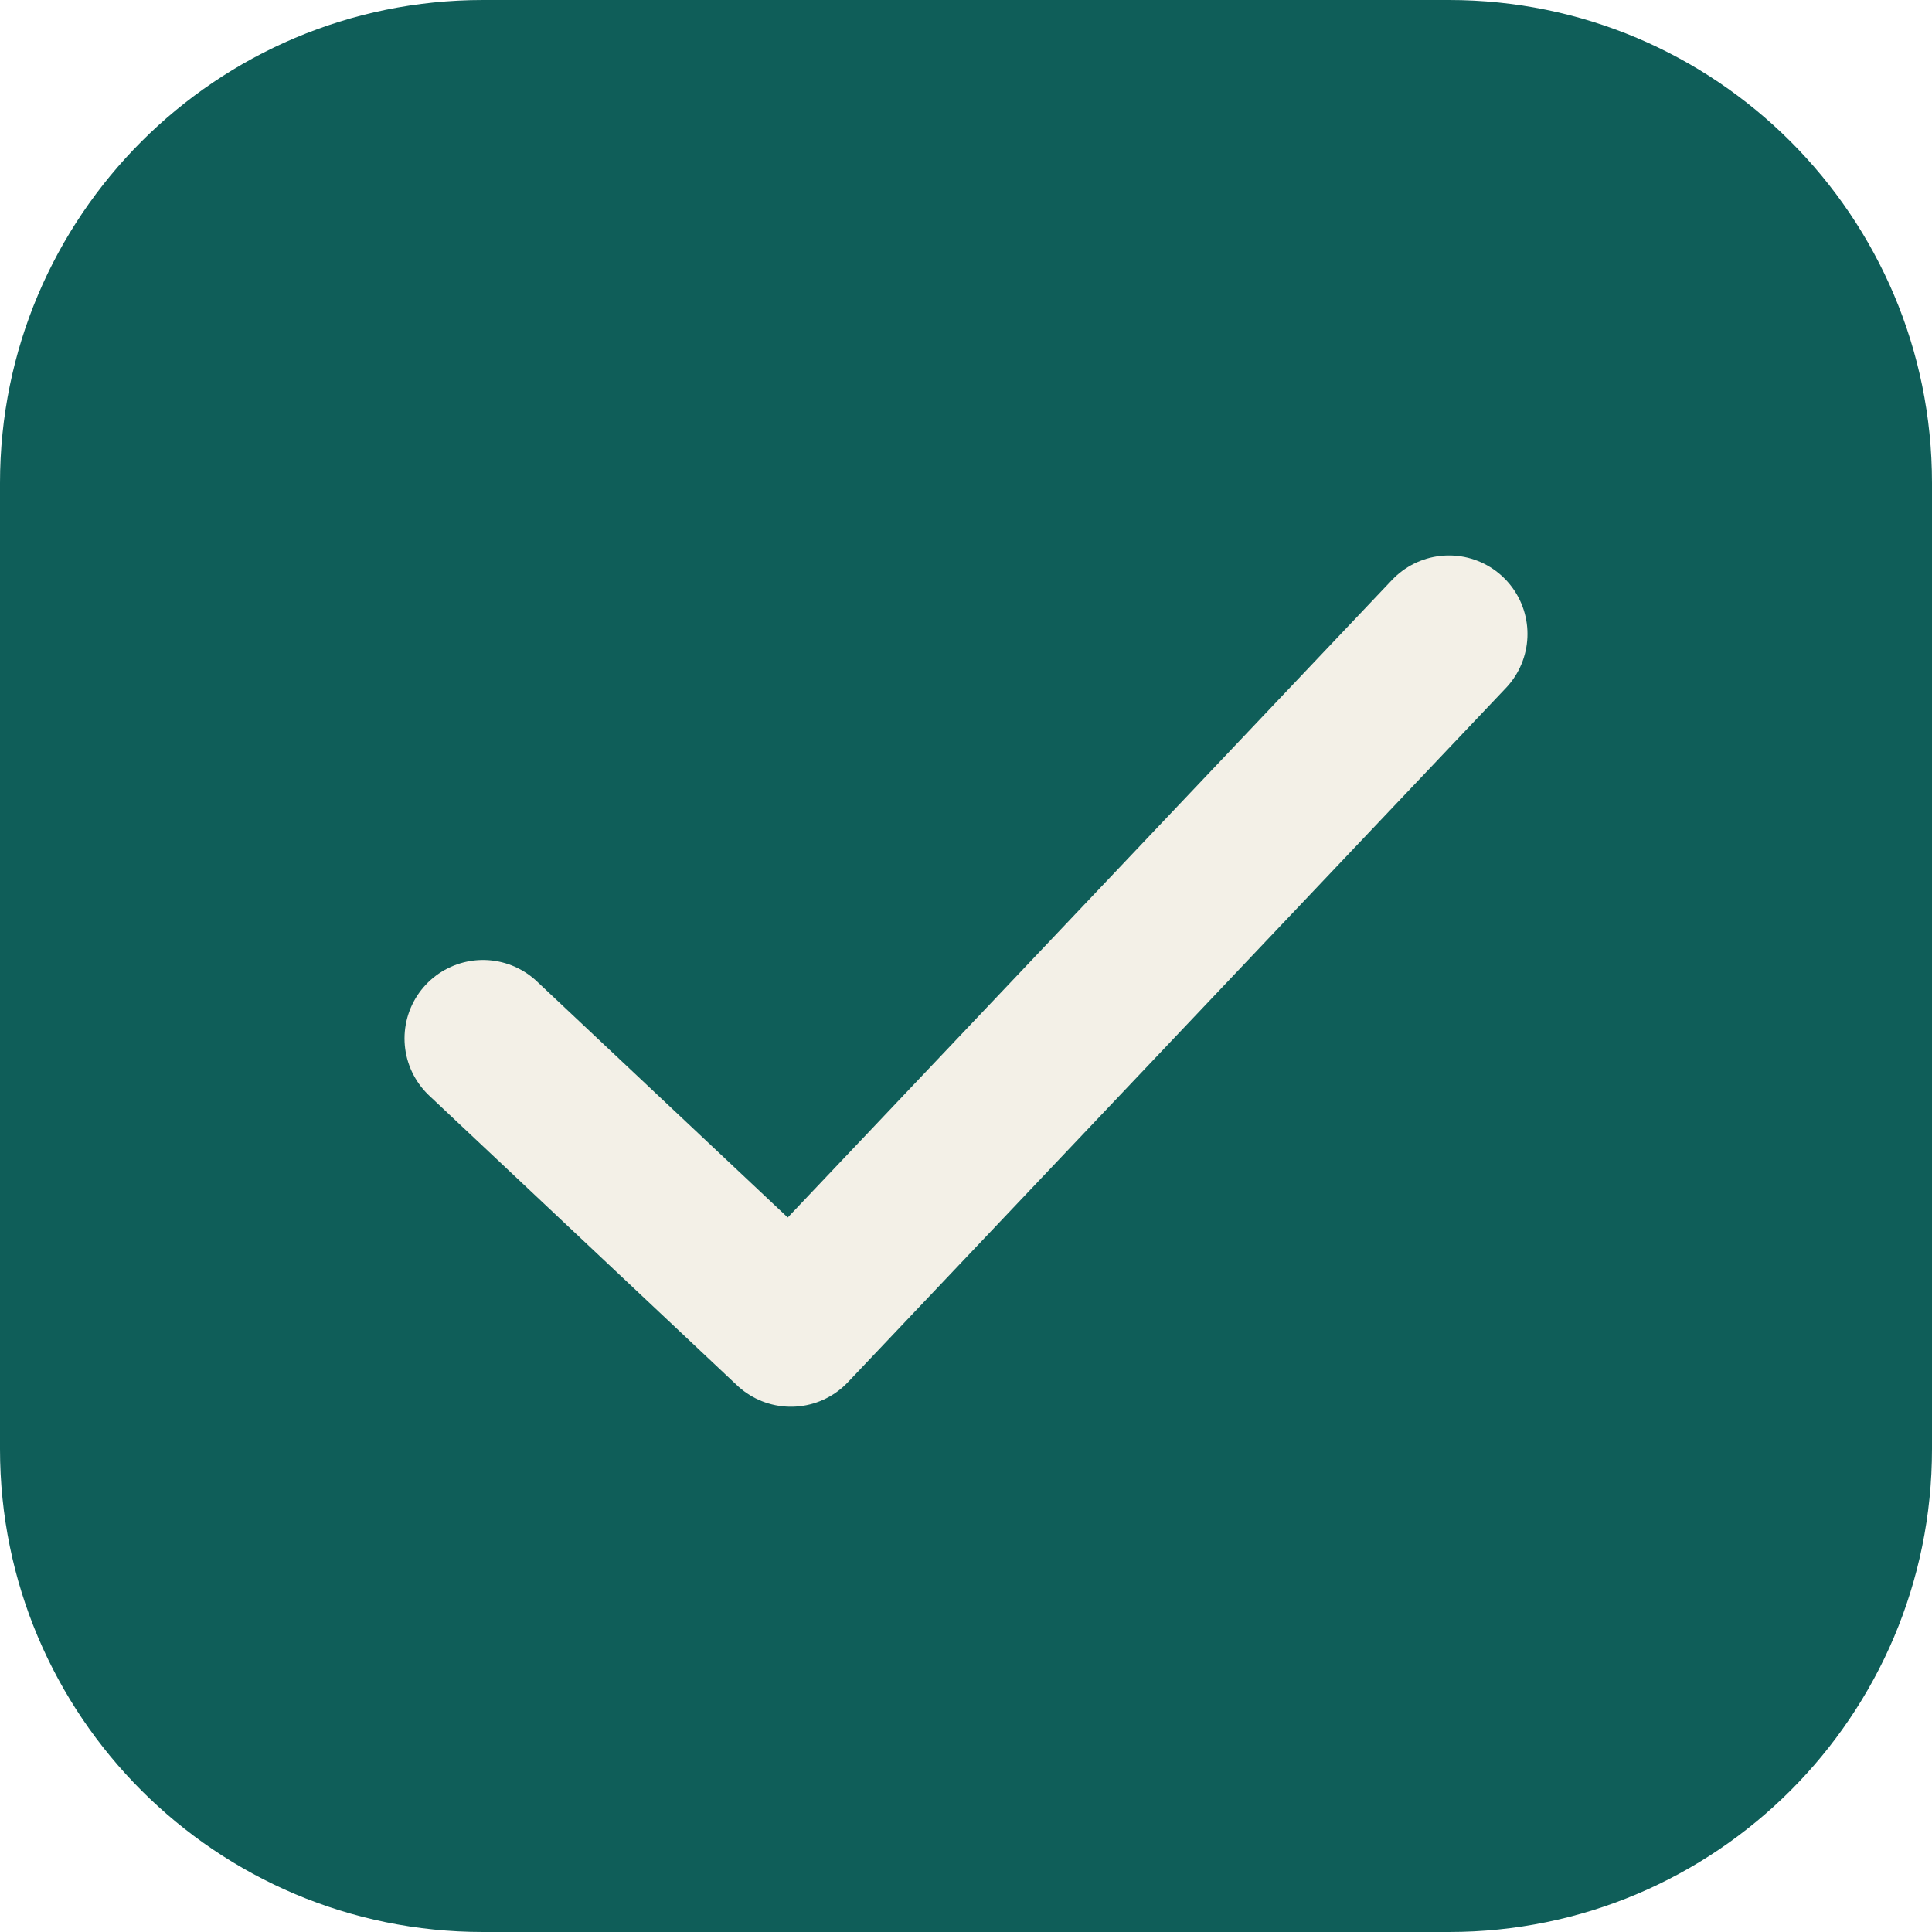
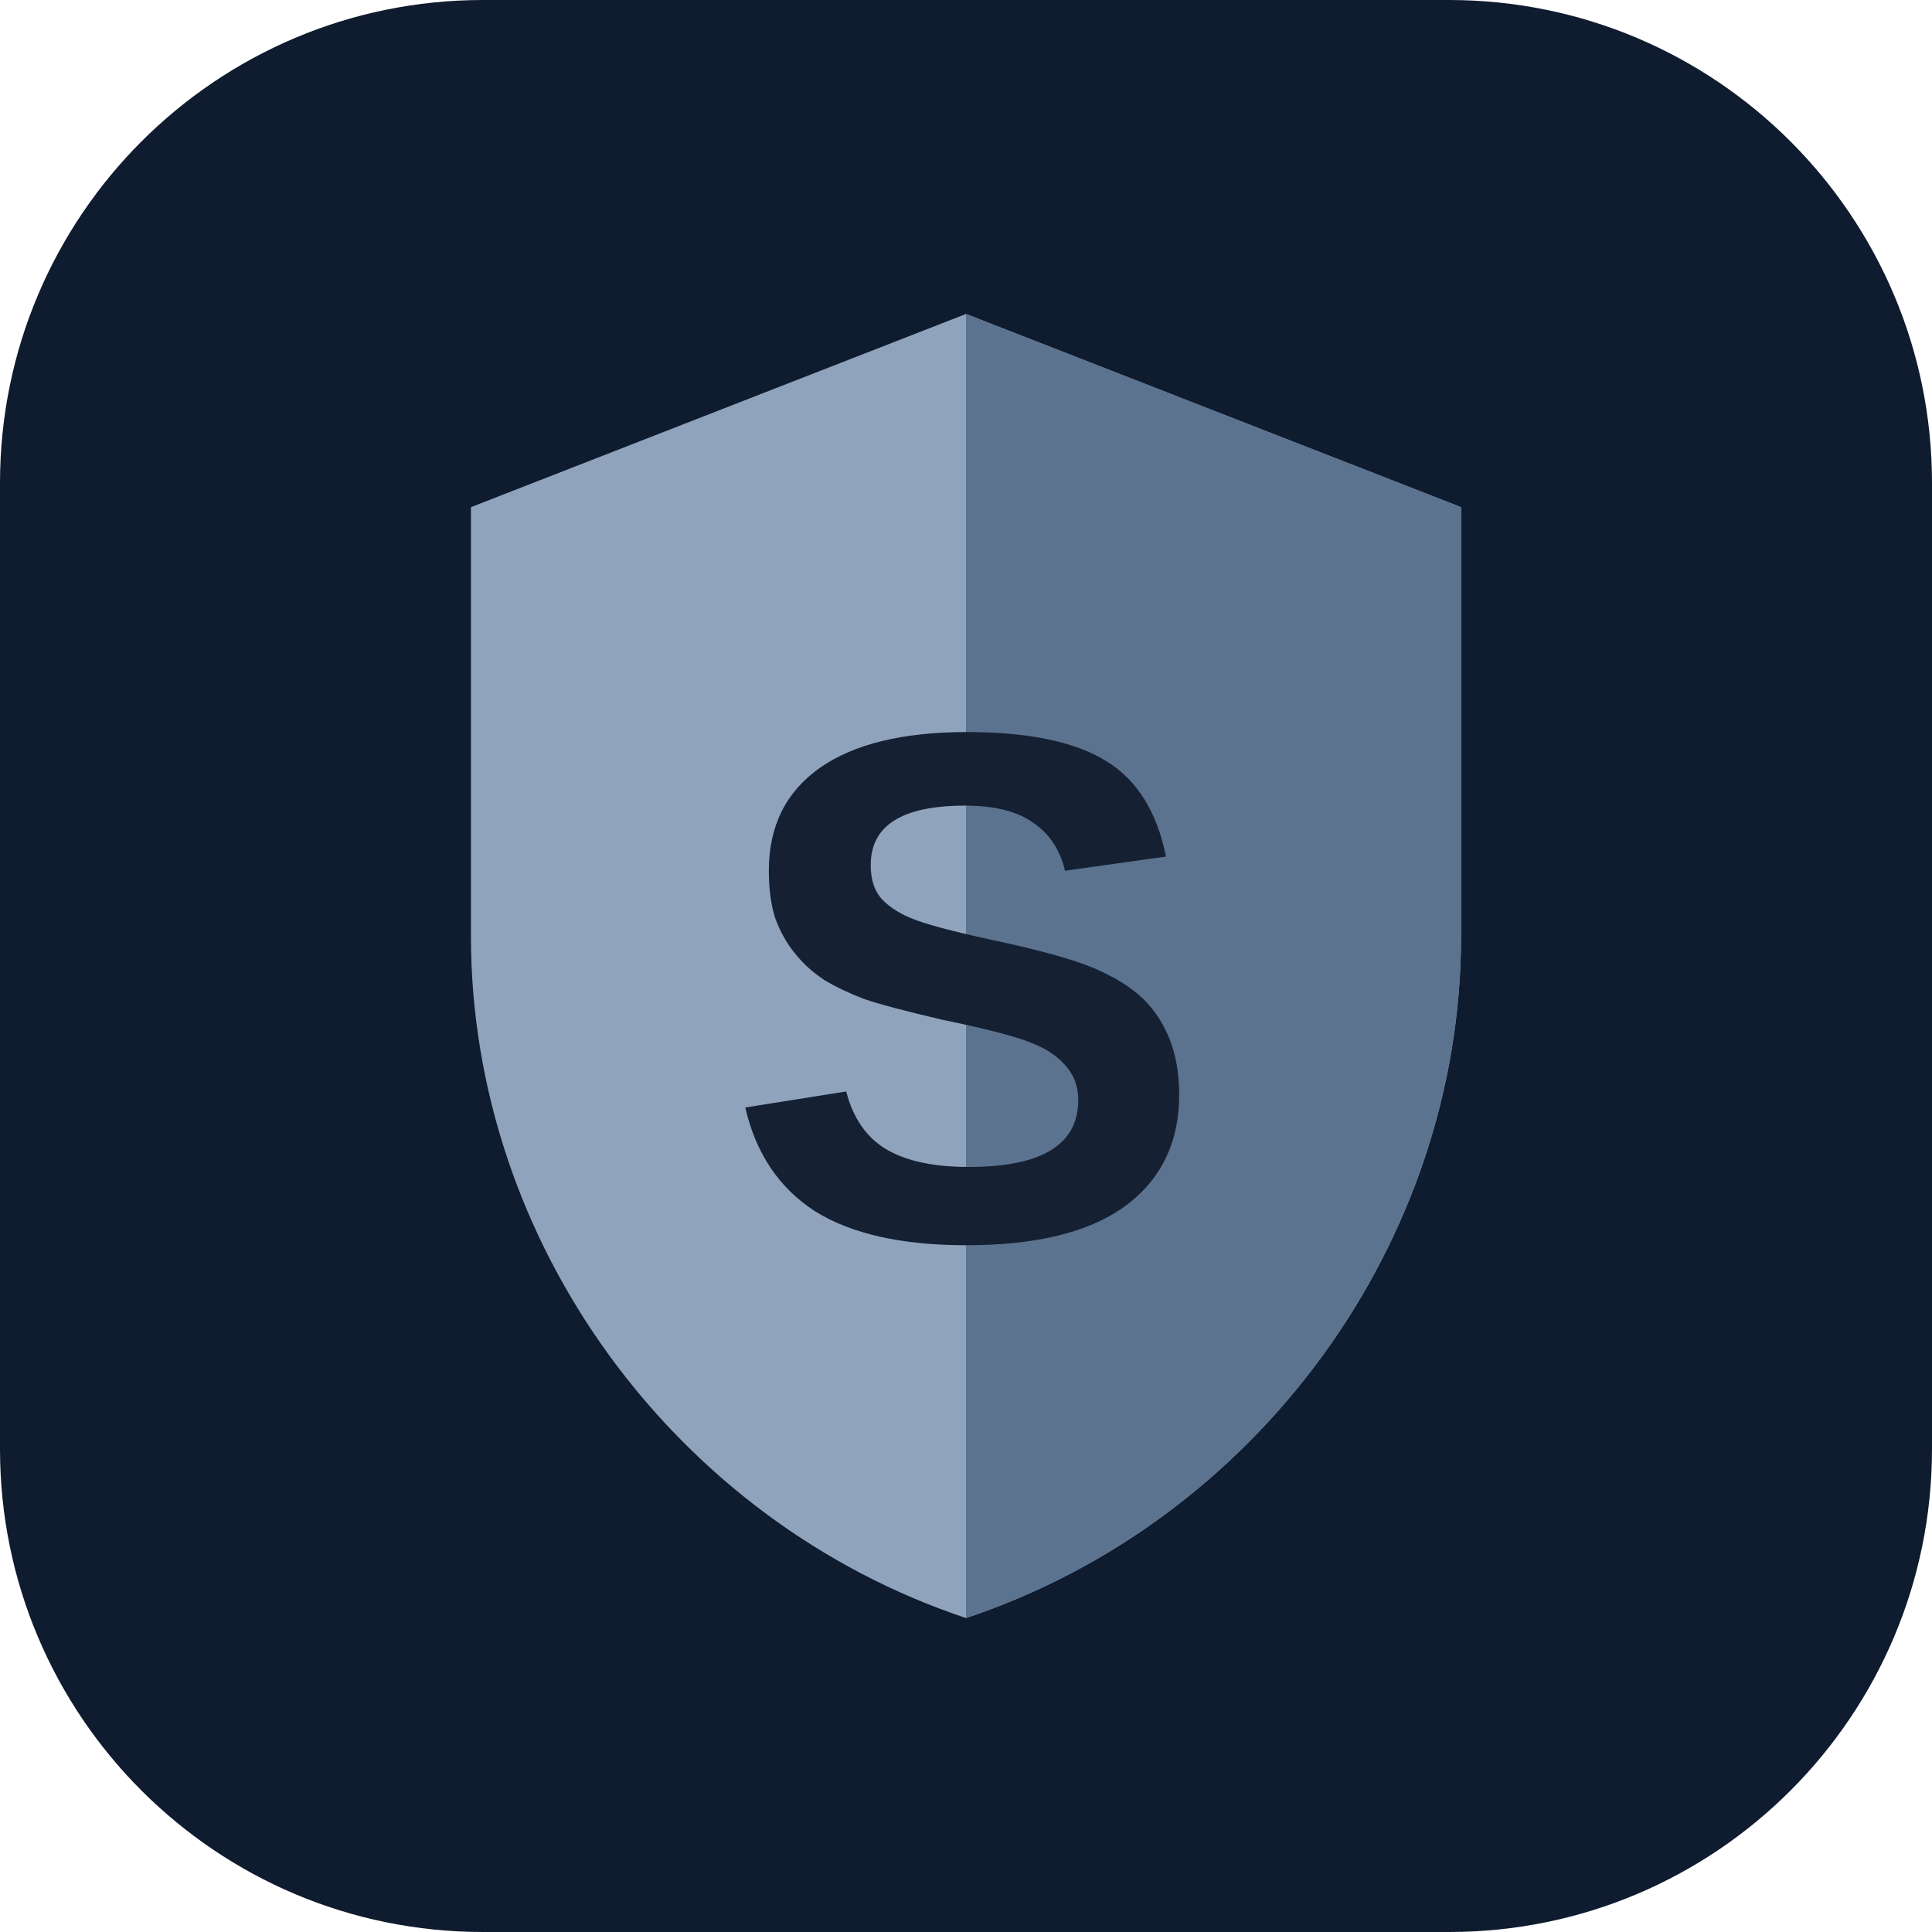
<svg xmlns="http://www.w3.org/2000/svg" viewBox="0 0 32 32">
-   <rect width="32" height="32" rx="8" fill="#0F5E59" />
-   <path d="M8 17.2 13.1 22 24 10.5" fill="none" stroke="#F3F0E7" stroke-width="2.6" stroke-linecap="round" stroke-linejoin="round" />
+   <rect width="32" height="32" rx="8" fill="#0F1B2E" />
+   <path d="M16 5.2 24.2 8.4v7.1c0 5.1-3.4 9.7-8.2 11.3-4.8-1.6-8.2-6.2-8.2-11.3V8.4L16 5.2z" fill="#8FA3BC" />
+   <path d="M16 5.2 24.2 8.4v7.1c0 5.1-3.4 9.7-8.2 11.3V5.2z" fill="#5C738F" />
+   <text x="16" y="20.5" text-anchor="middle" font-family="Arial Black, Arial, sans-serif" font-size="12" font-weight="700" fill="#152033">S</text>
</svg>
